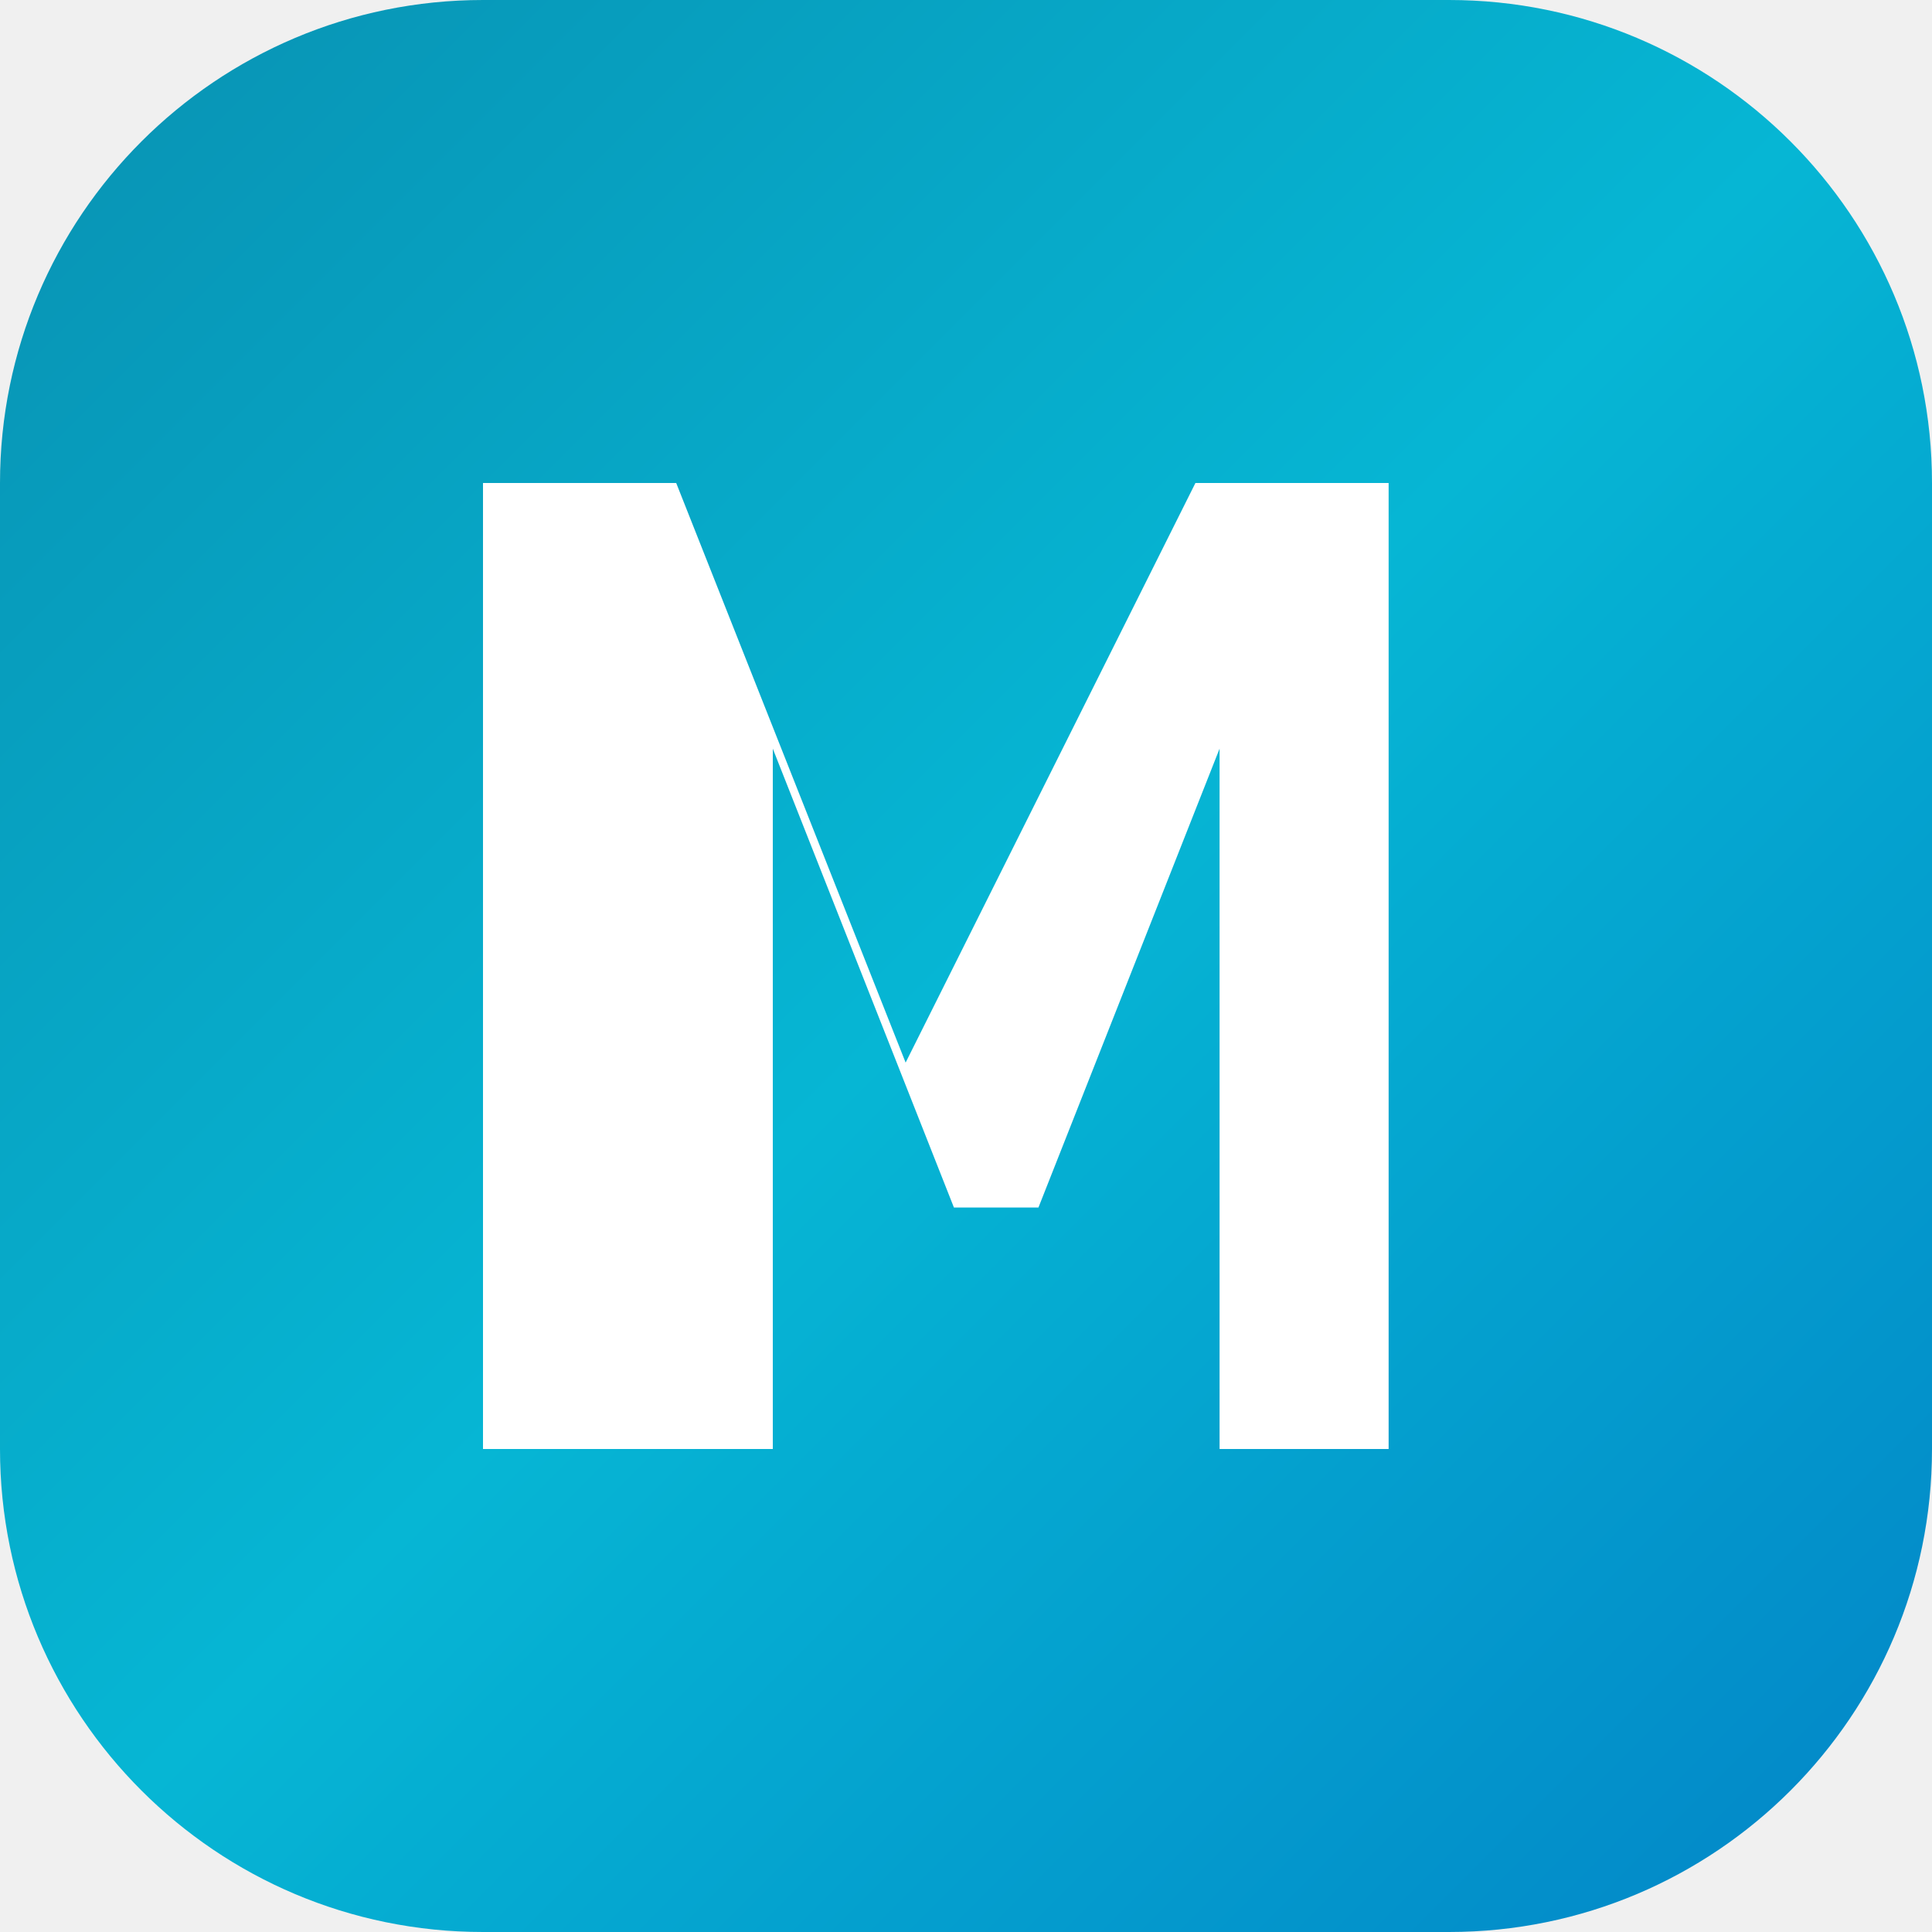
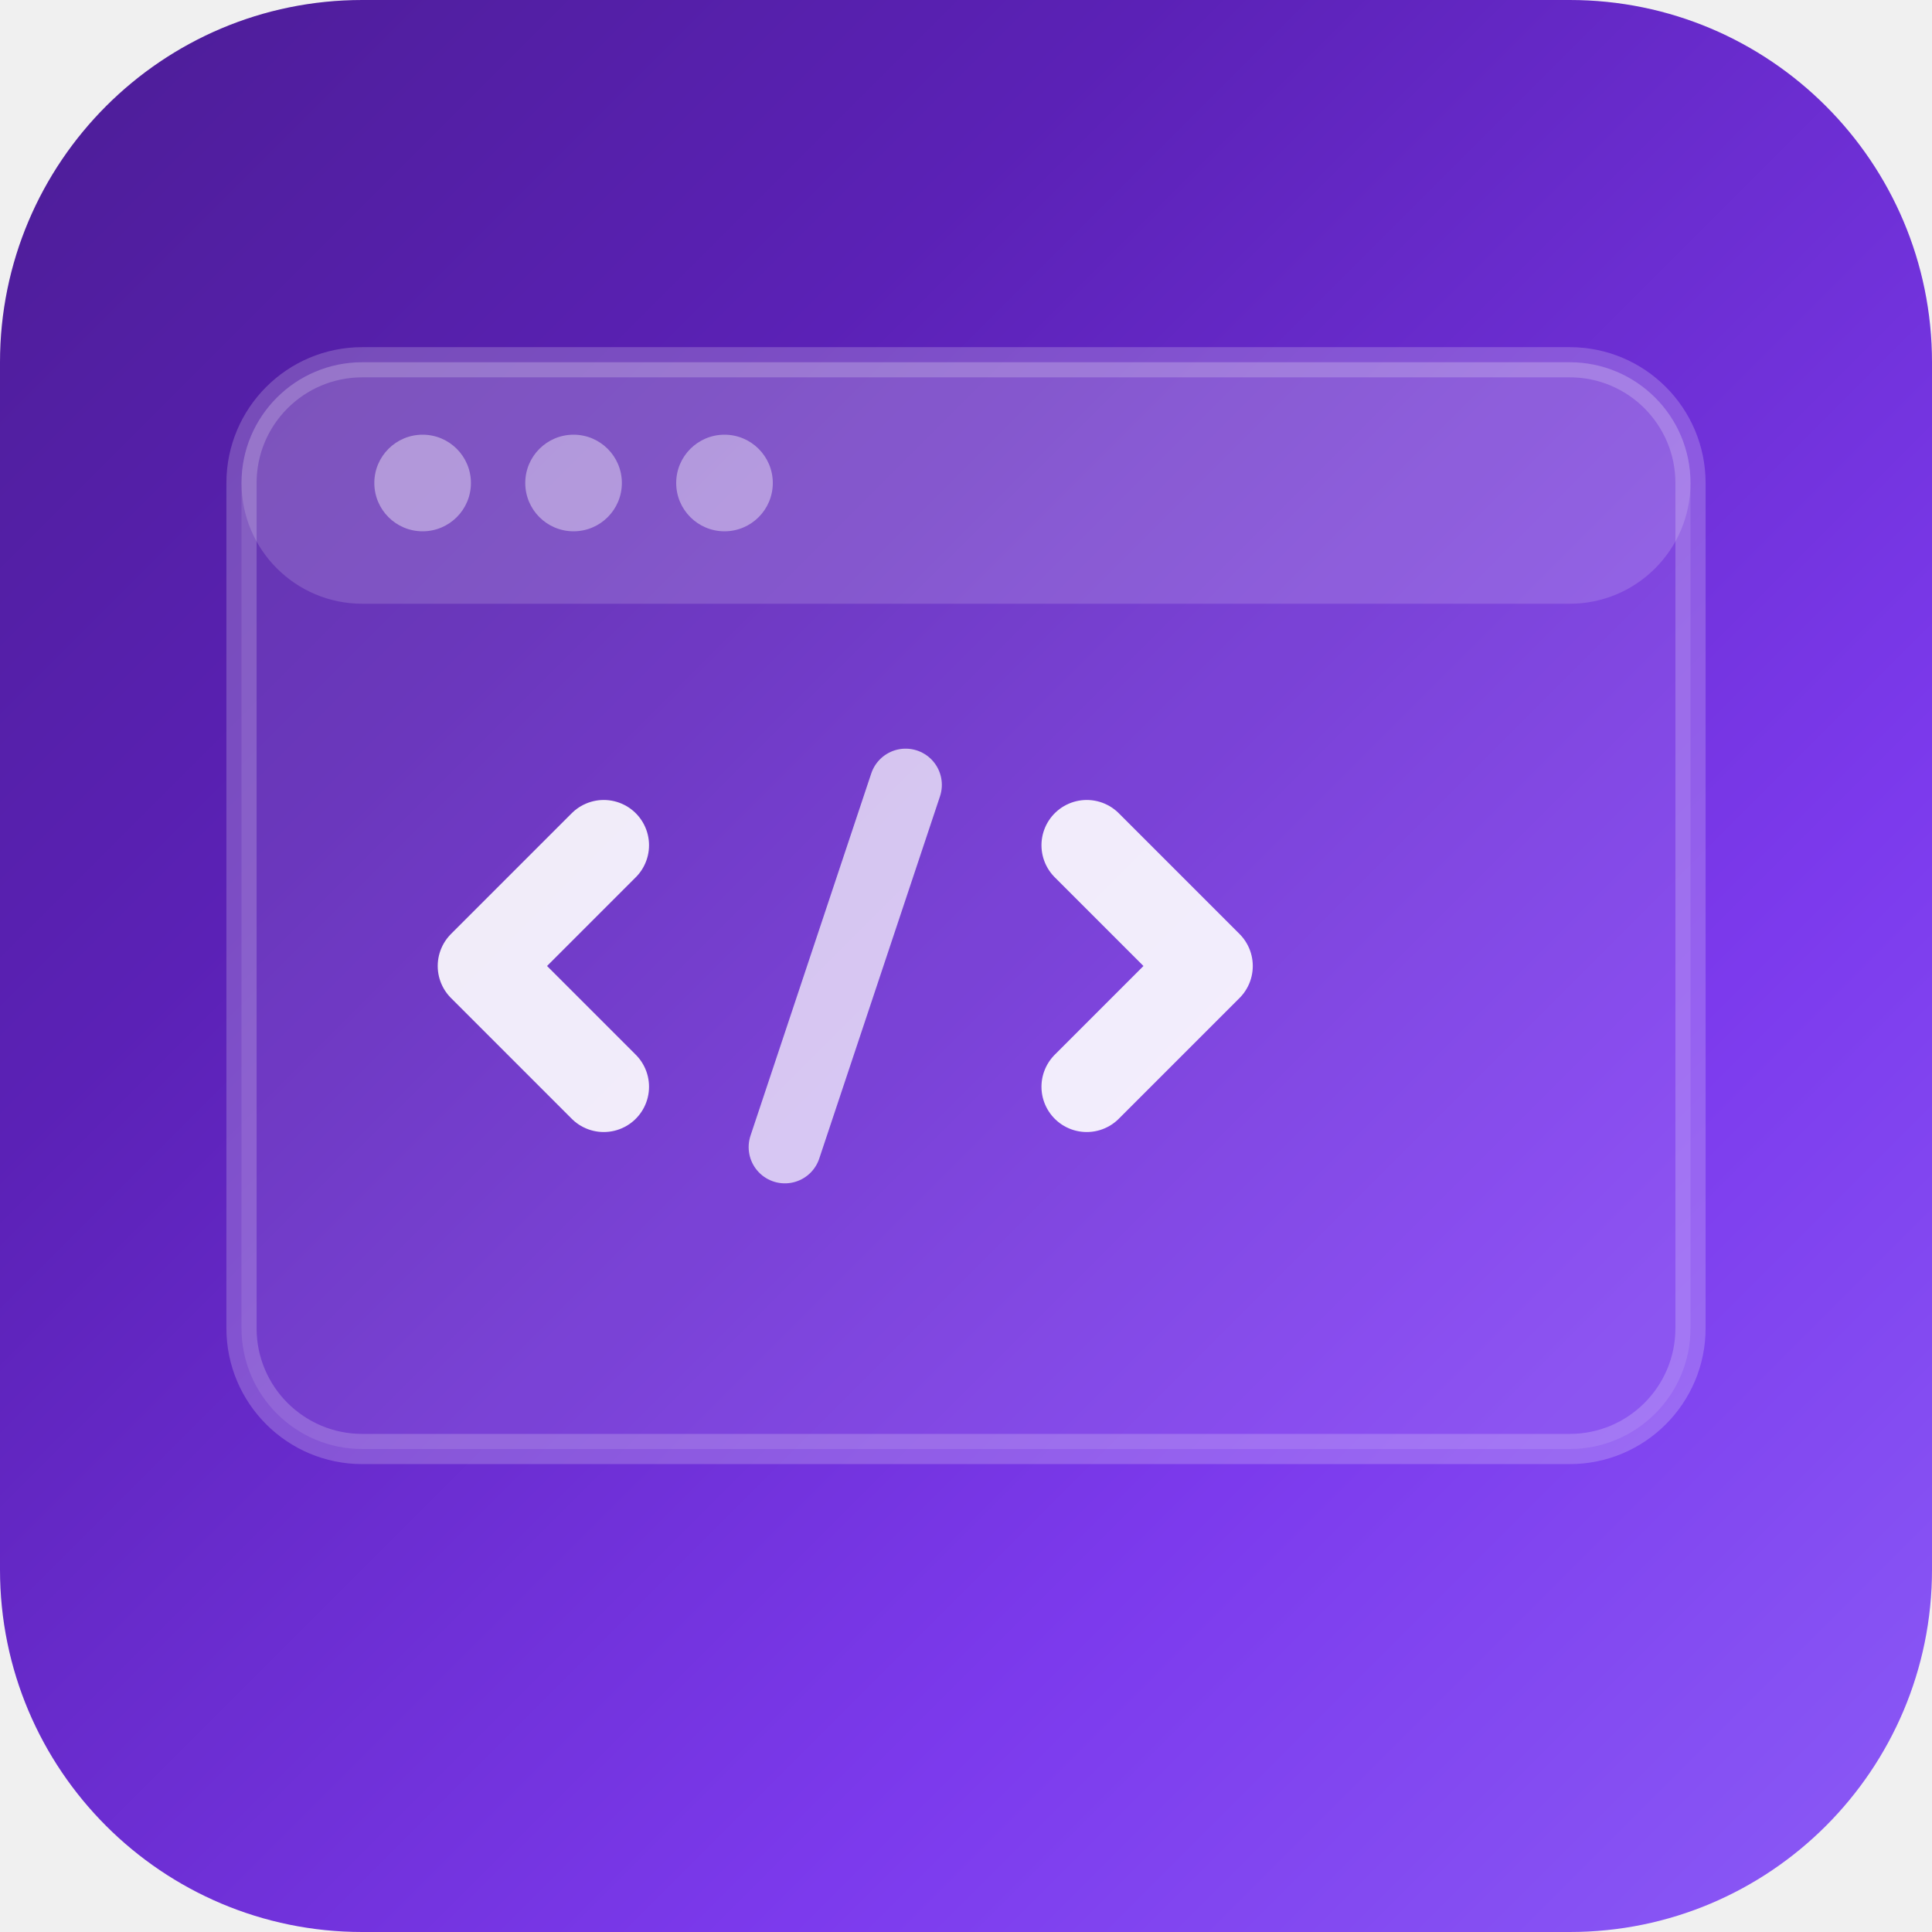
<svg xmlns="http://www.w3.org/2000/svg" width="32" height="32" viewBox="0 0 32 32" fill="none">
-   <rect width="32" height="32" rx="8" fill="url(#gradient)" />
-   <path d="M8 24V8h3.2l3.8 9.6L19.8 8H23v16h-2.8V12.4L17.2 20h-1.4l-3-7.6V24H8z" fill="white" />
+   <rect width="32" height="32" rx="6" fill="url(#gradient)" />
+   <rect x="4" y="6" width="24" height="18" rx="2" fill="rgba(255,255,255,0.1)" stroke="rgba(255,255,255,0.2)" stroke-width="0.5" />
+   <rect x="4" y="6" width="24" height="4" rx="2" fill="rgba(255,255,255,0.15)" />
+   <circle cx="7" cy="8" r="0.8" fill="rgba(255,255,255,0.4)" />
+   <circle cx="9.5" cy="8" r="0.8" fill="rgba(255,255,255,0.4)" />
+   <circle cx="12" cy="8" r="0.8" fill="rgba(255,255,255,0.4)" />
+   <path d="M10 14 L8 16 L10 18" stroke="rgba(255,255,255,0.9)" stroke-width="1.5" stroke-linecap="round" stroke-linejoin="round" fill="none" />
+   <path d="M15 13 L13 19" stroke="rgba(255,255,255,0.7)" stroke-width="1.2" stroke-linecap="round" fill="none" />
+   <path d="M18 14 L20 16 L18 18" stroke="rgba(255,255,255,0.9)" stroke-width="1.5" stroke-linecap="round" stroke-linejoin="round" fill="none" />
  <defs>
-     <linearGradient id="gradient" x1="0" y1="0" x2="32" y2="32" gradientUnits="userSpaceOnUse">
-       <stop offset="0%" stop-color="#0891b2" />
-       <stop offset="50%" stop-color="#06b6d4" />
-       <stop offset="100%" stop-color="#0284c7" />
+     <linearGradient id="gradient" x1="0%" y1="0%" x2="100%" y2="100%">
+       <stop offset="0%" stop-color="#4c1d95" />
+       <stop offset="30%" stop-color="#5b21b6" />
+       <stop offset="70%" stop-color="#7c3aed" />
+       <stop offset="100%" stop-color="#8b5cf6" />
    </linearGradient>
  </defs>
</svg>
